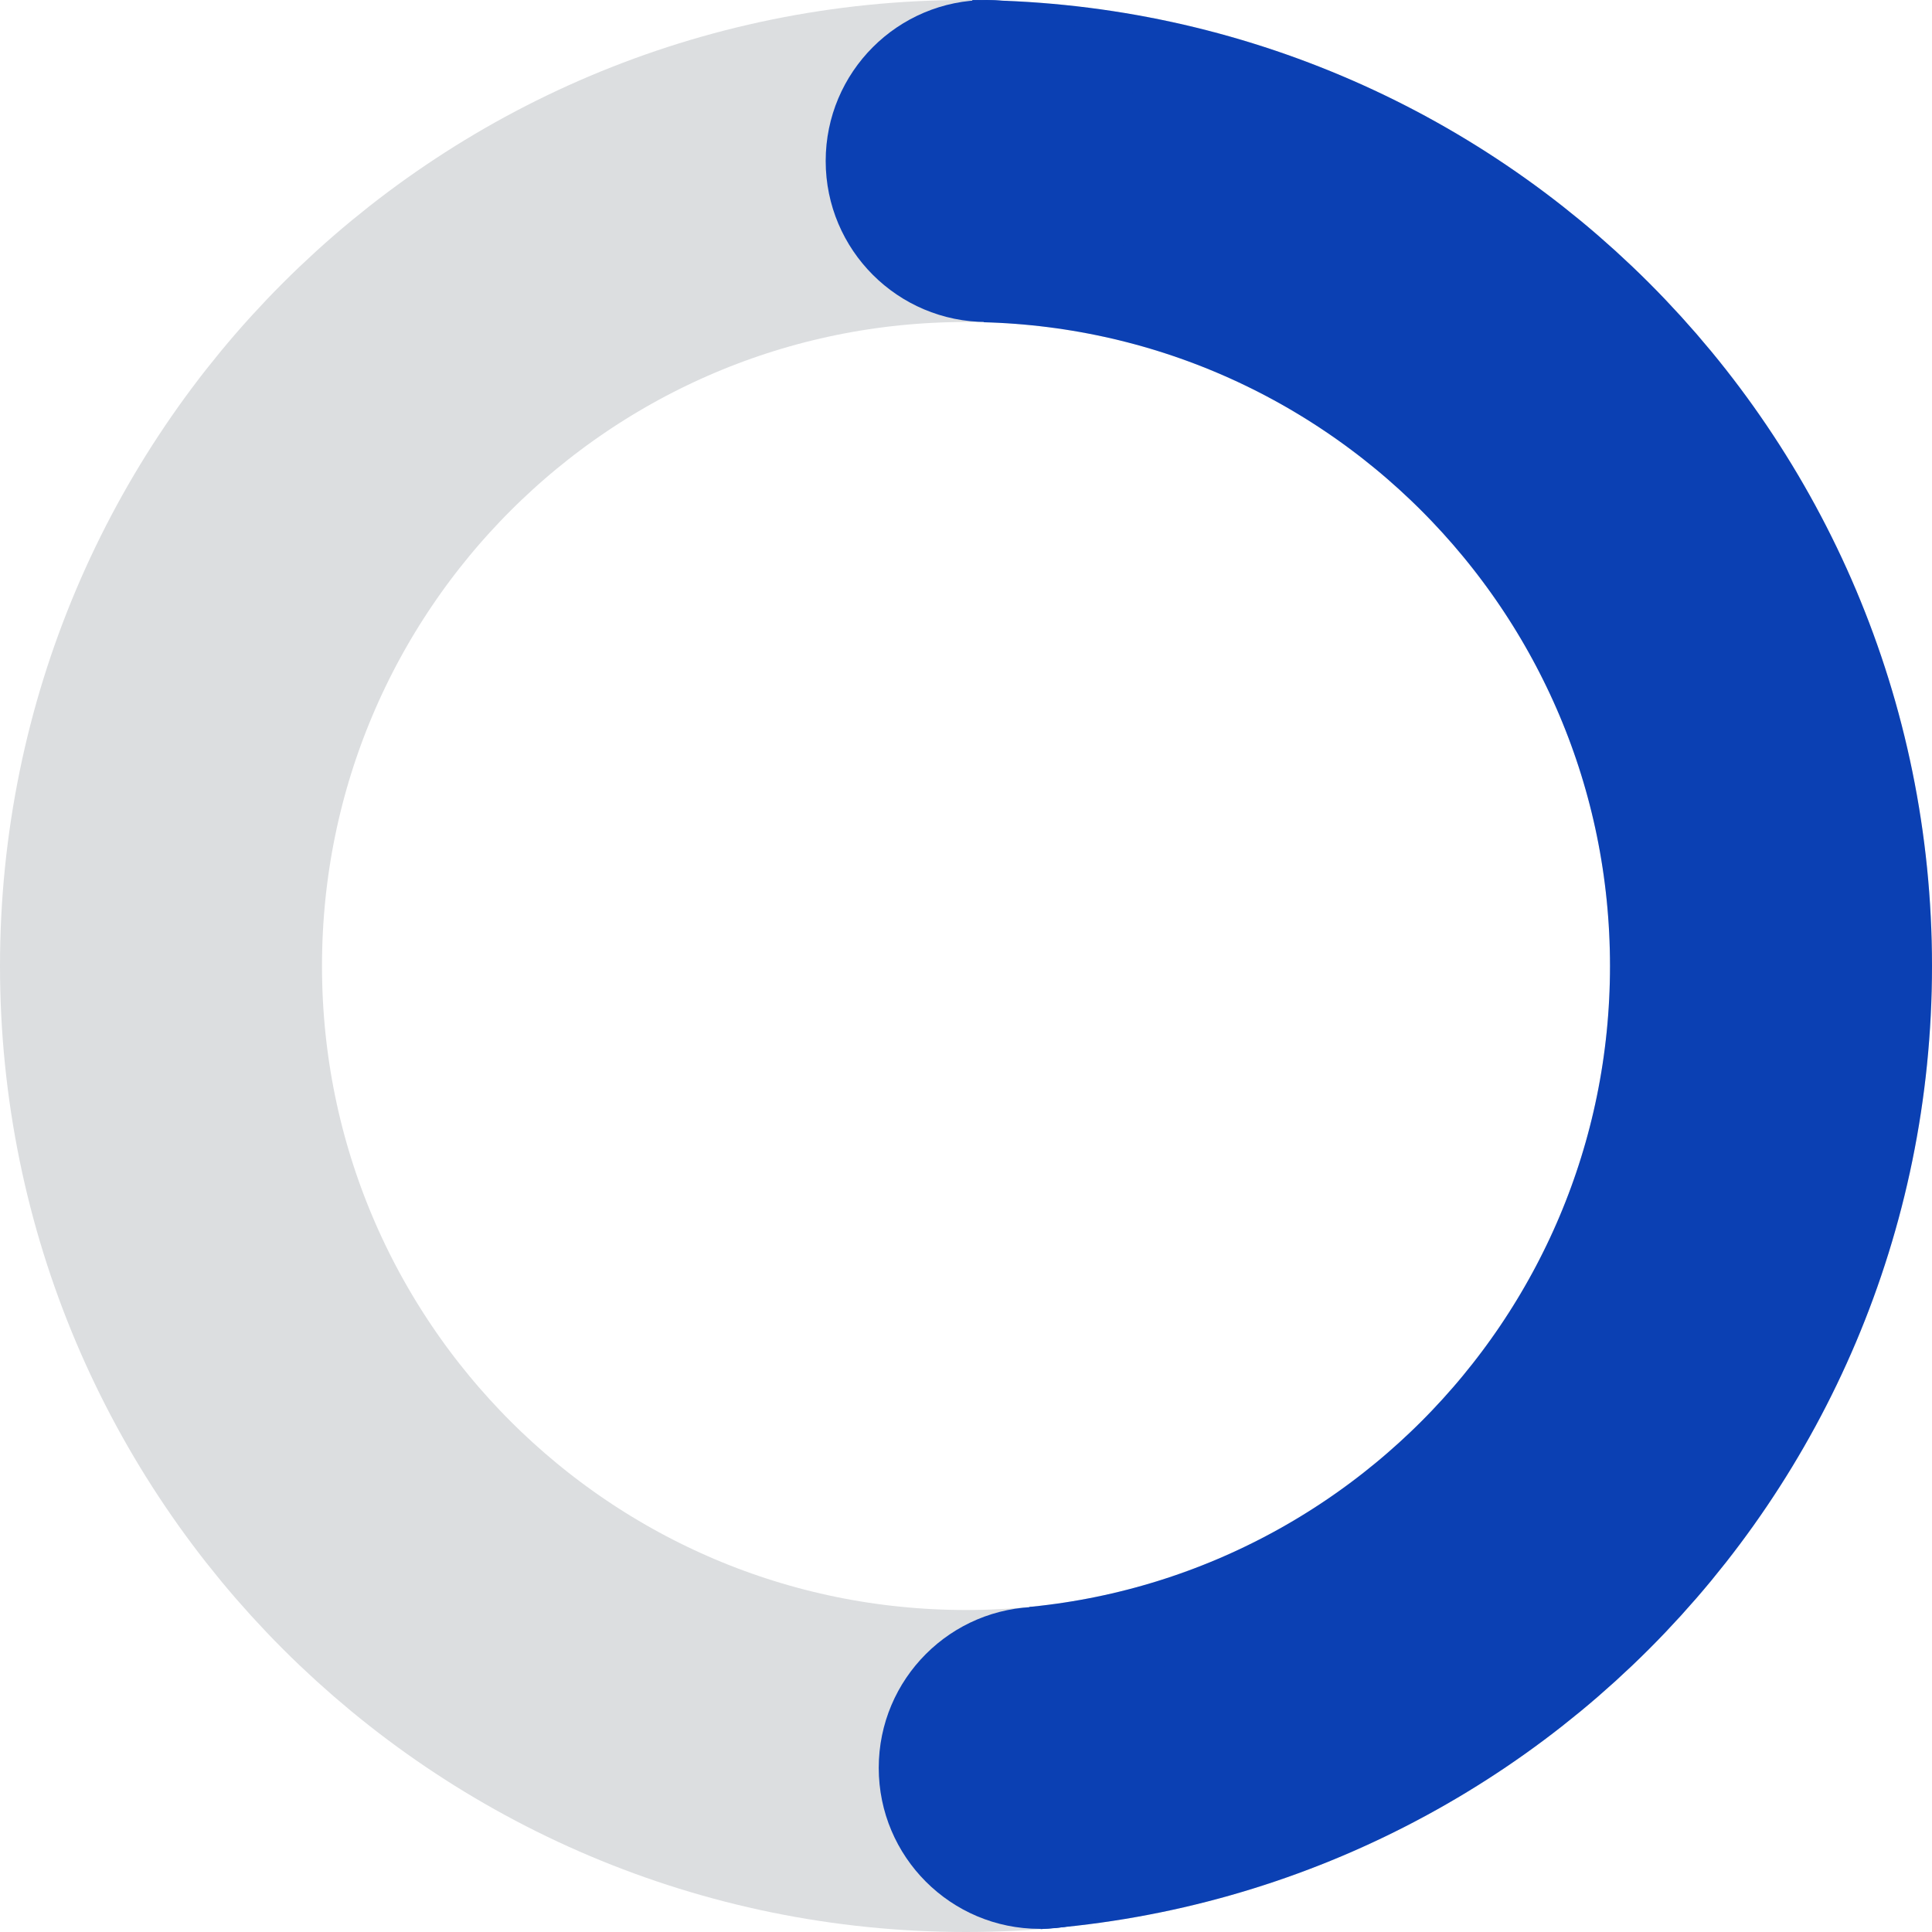
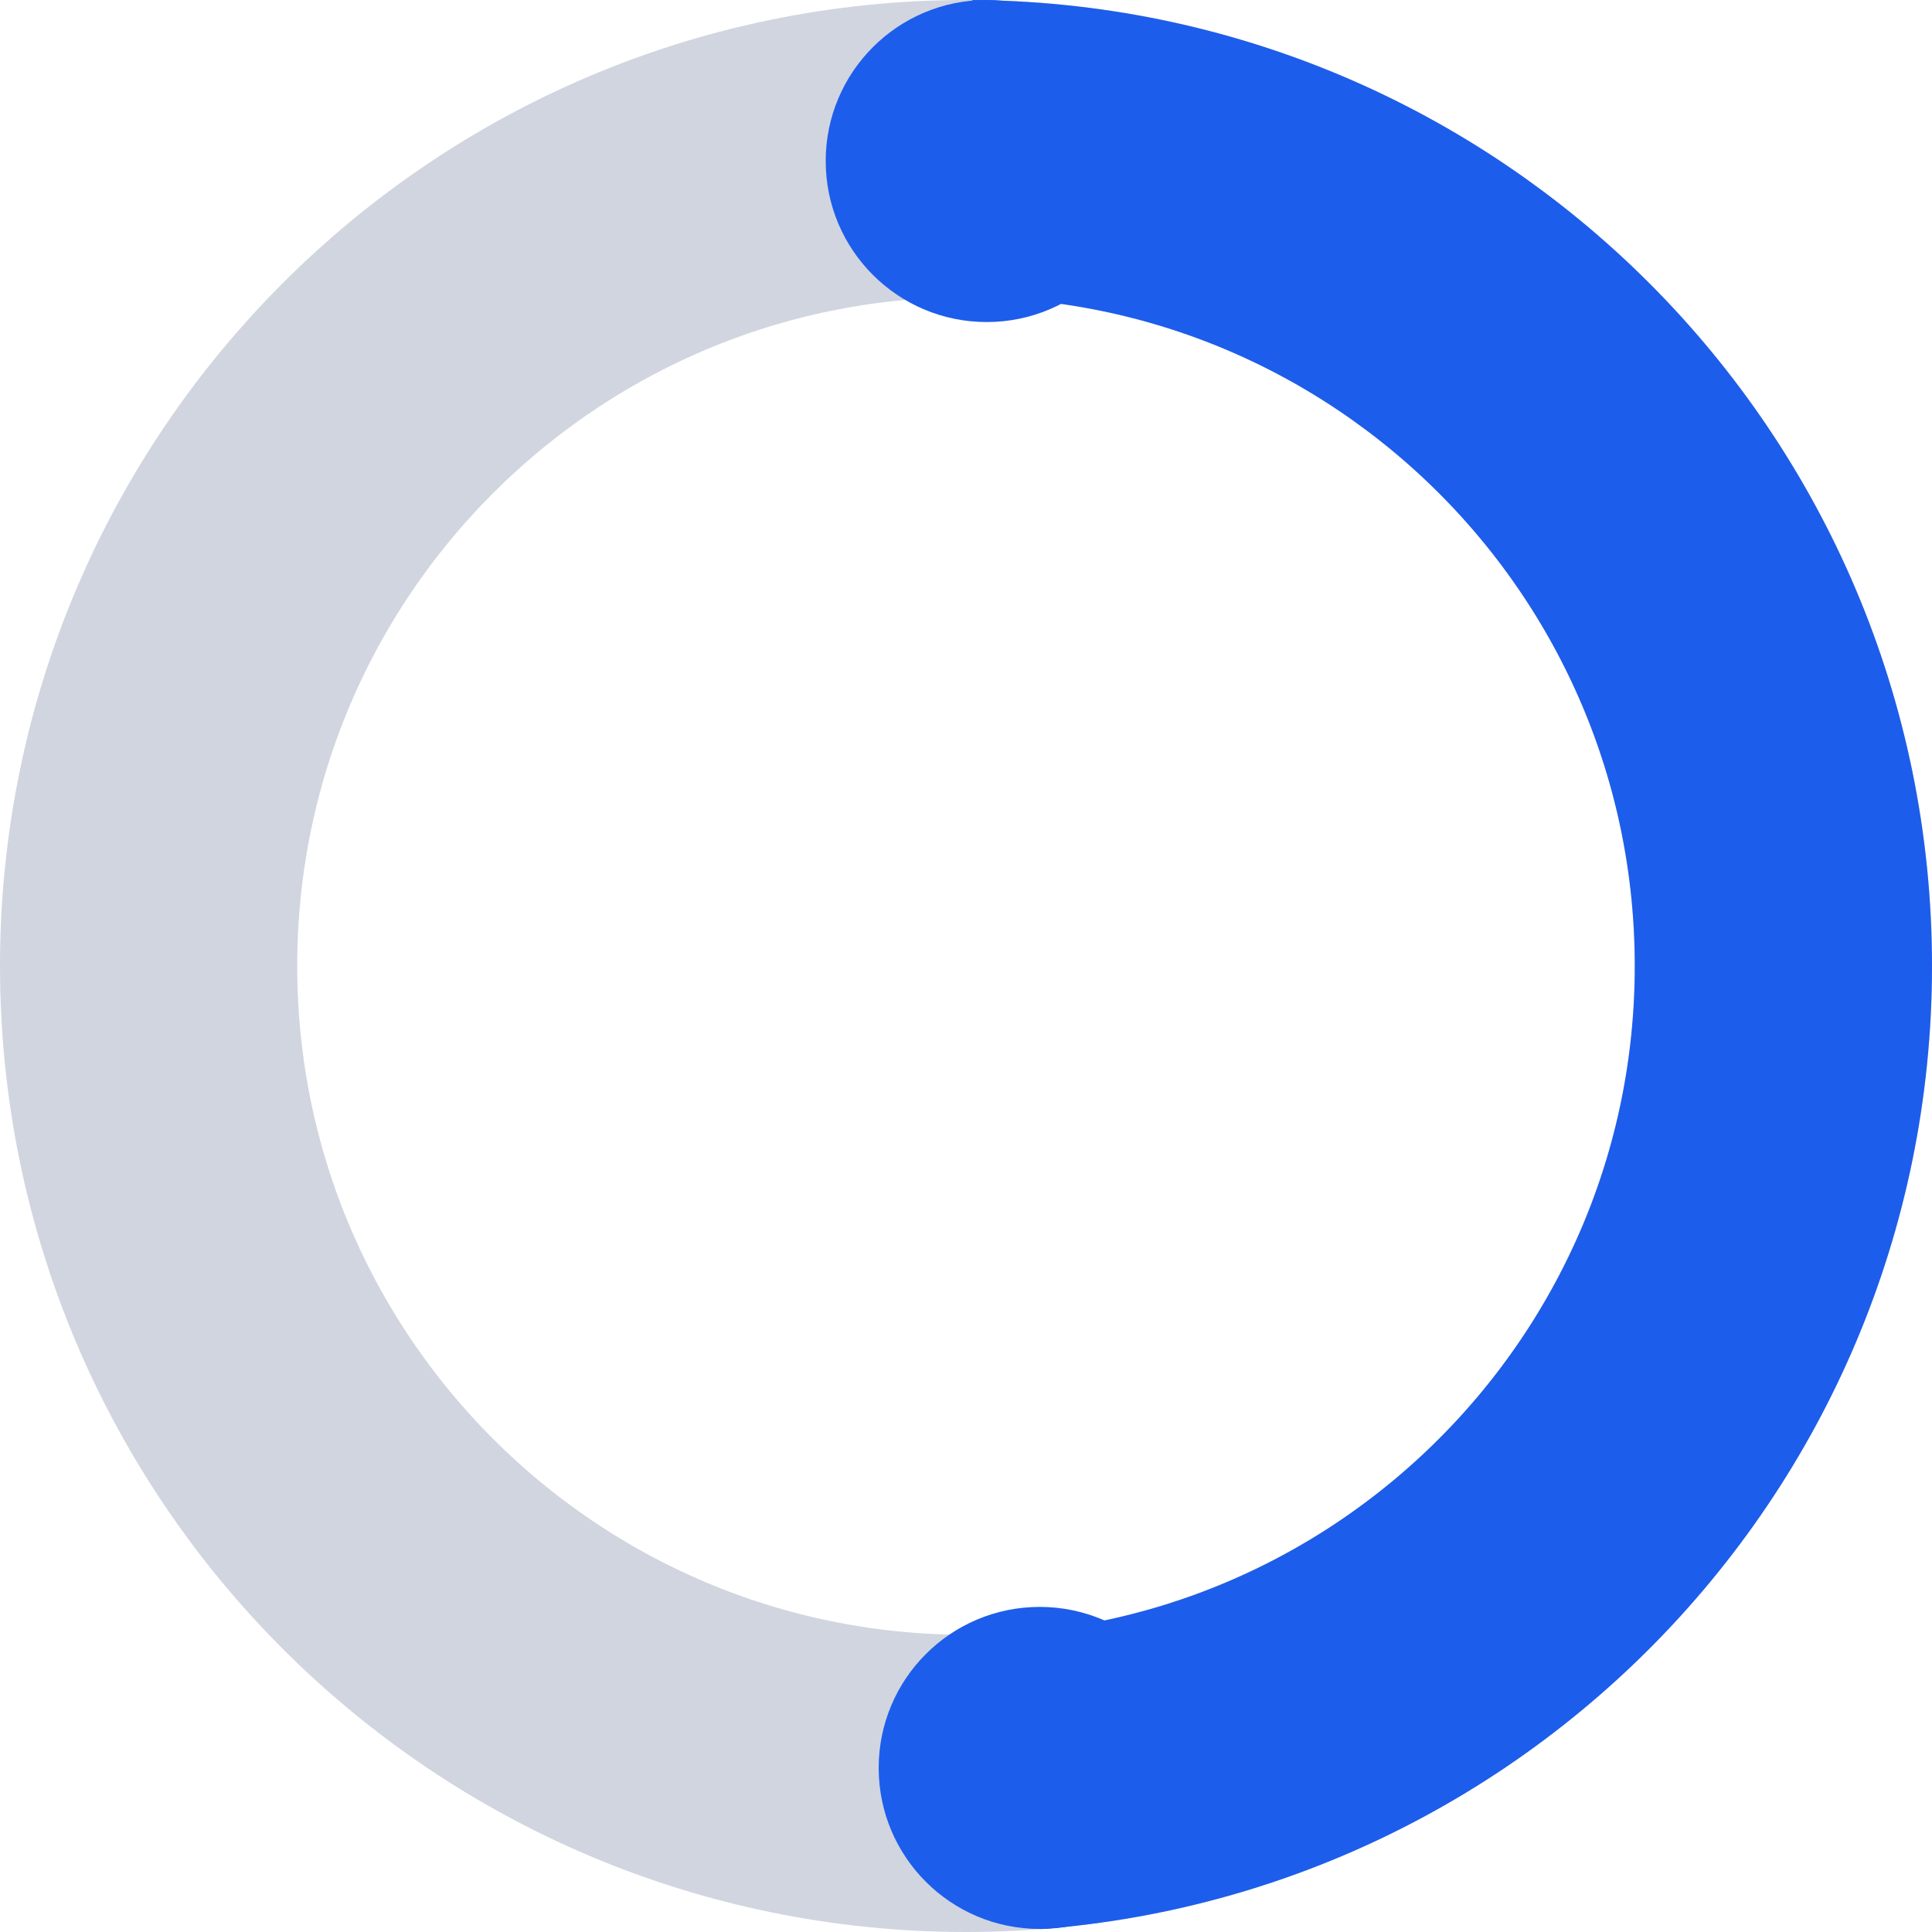
- <svg xmlns="http://www.w3.org/2000/svg" width="24" height="24" viewBox="0 0 24 24" fill="none">
-   <circle cx="12" cy="12" r="10" stroke="#DCDEE0" stroke-width="4" />
-   <mask id="mask0" mask-type="alpha" maskUnits="userSpaceOnUse" x="0" y="0" width="24" height="24">
-     <circle cx="12" cy="12" r="10" stroke="#EEEFEF" stroke-width="4" />
+ <svg xmlns="http://www.w3.org/2000/svg" width="26" height="26" viewBox="0 0 26 26" fill="none">
+   <circle cx="13" cy="13" r="11" stroke="#D1D5DF" stroke-width="4" />
+   <mask id="mask0" mask-type="alpha" maskUnits="userSpaceOnUse" x="0" y="0" width="26" height="26">
+     <circle cx="13" cy="13" r="11" stroke="#E4ECFD" stroke-width="4" />
  </mask>
  <g mask="url(#mask0)">
-     <rect x="12.078" y="-0.003" width="12.492" height="24.235" transform="rotate(-2.03252 12.0782 -0.0025177)" fill="#0B40B3" />
+     <rect x="13.085" y="-0.003" width="13.533" height="26.254" transform="rotate(-2.03252 13.085 -0.00292969)" fill="#1D5DEB" />
  </g>
-   <circle cx="12.257" cy="2" r="2" fill="#0B40B3" />
-   <circle cx="12.916" cy="21.961" r="2" fill="#0B40B3" />
+   <ellipse cx="13.279" cy="2.167" rx="2.167" ry="2.167" fill="#1D5DEB" />
+   <ellipse cx="13.992" cy="23.792" rx="2.167" ry="2.167" fill="#1D5DEB" />
</svg>
